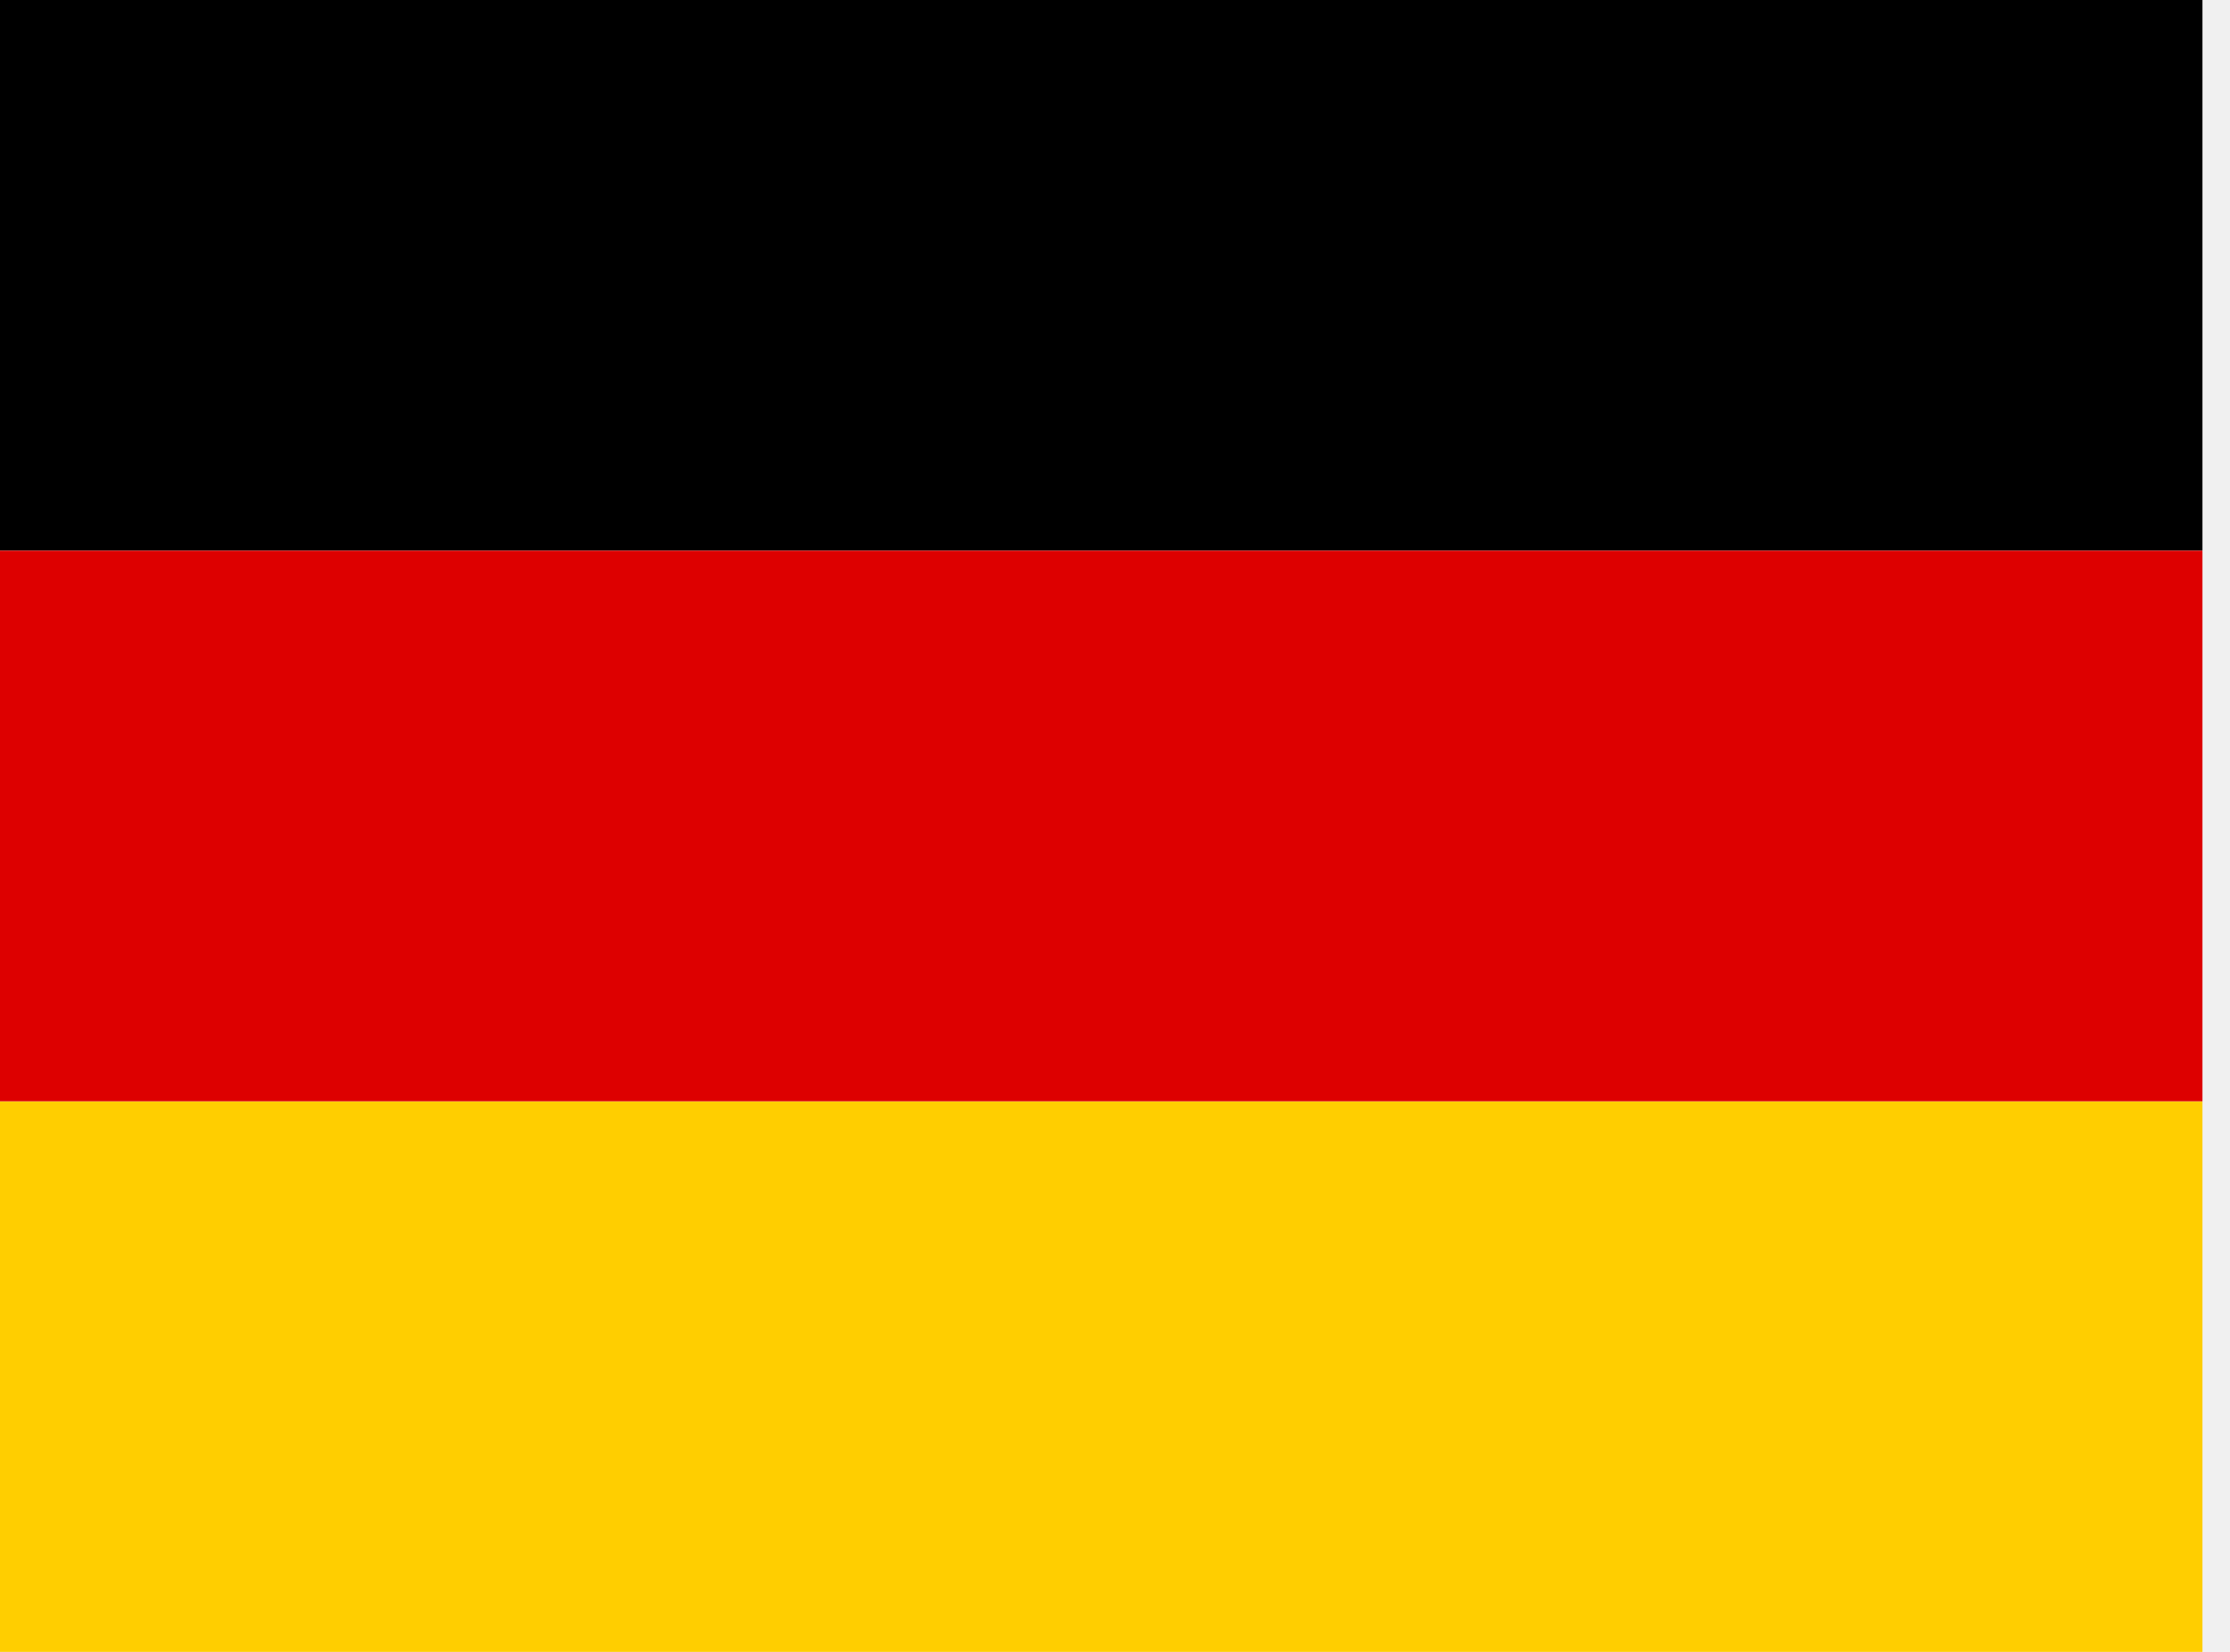
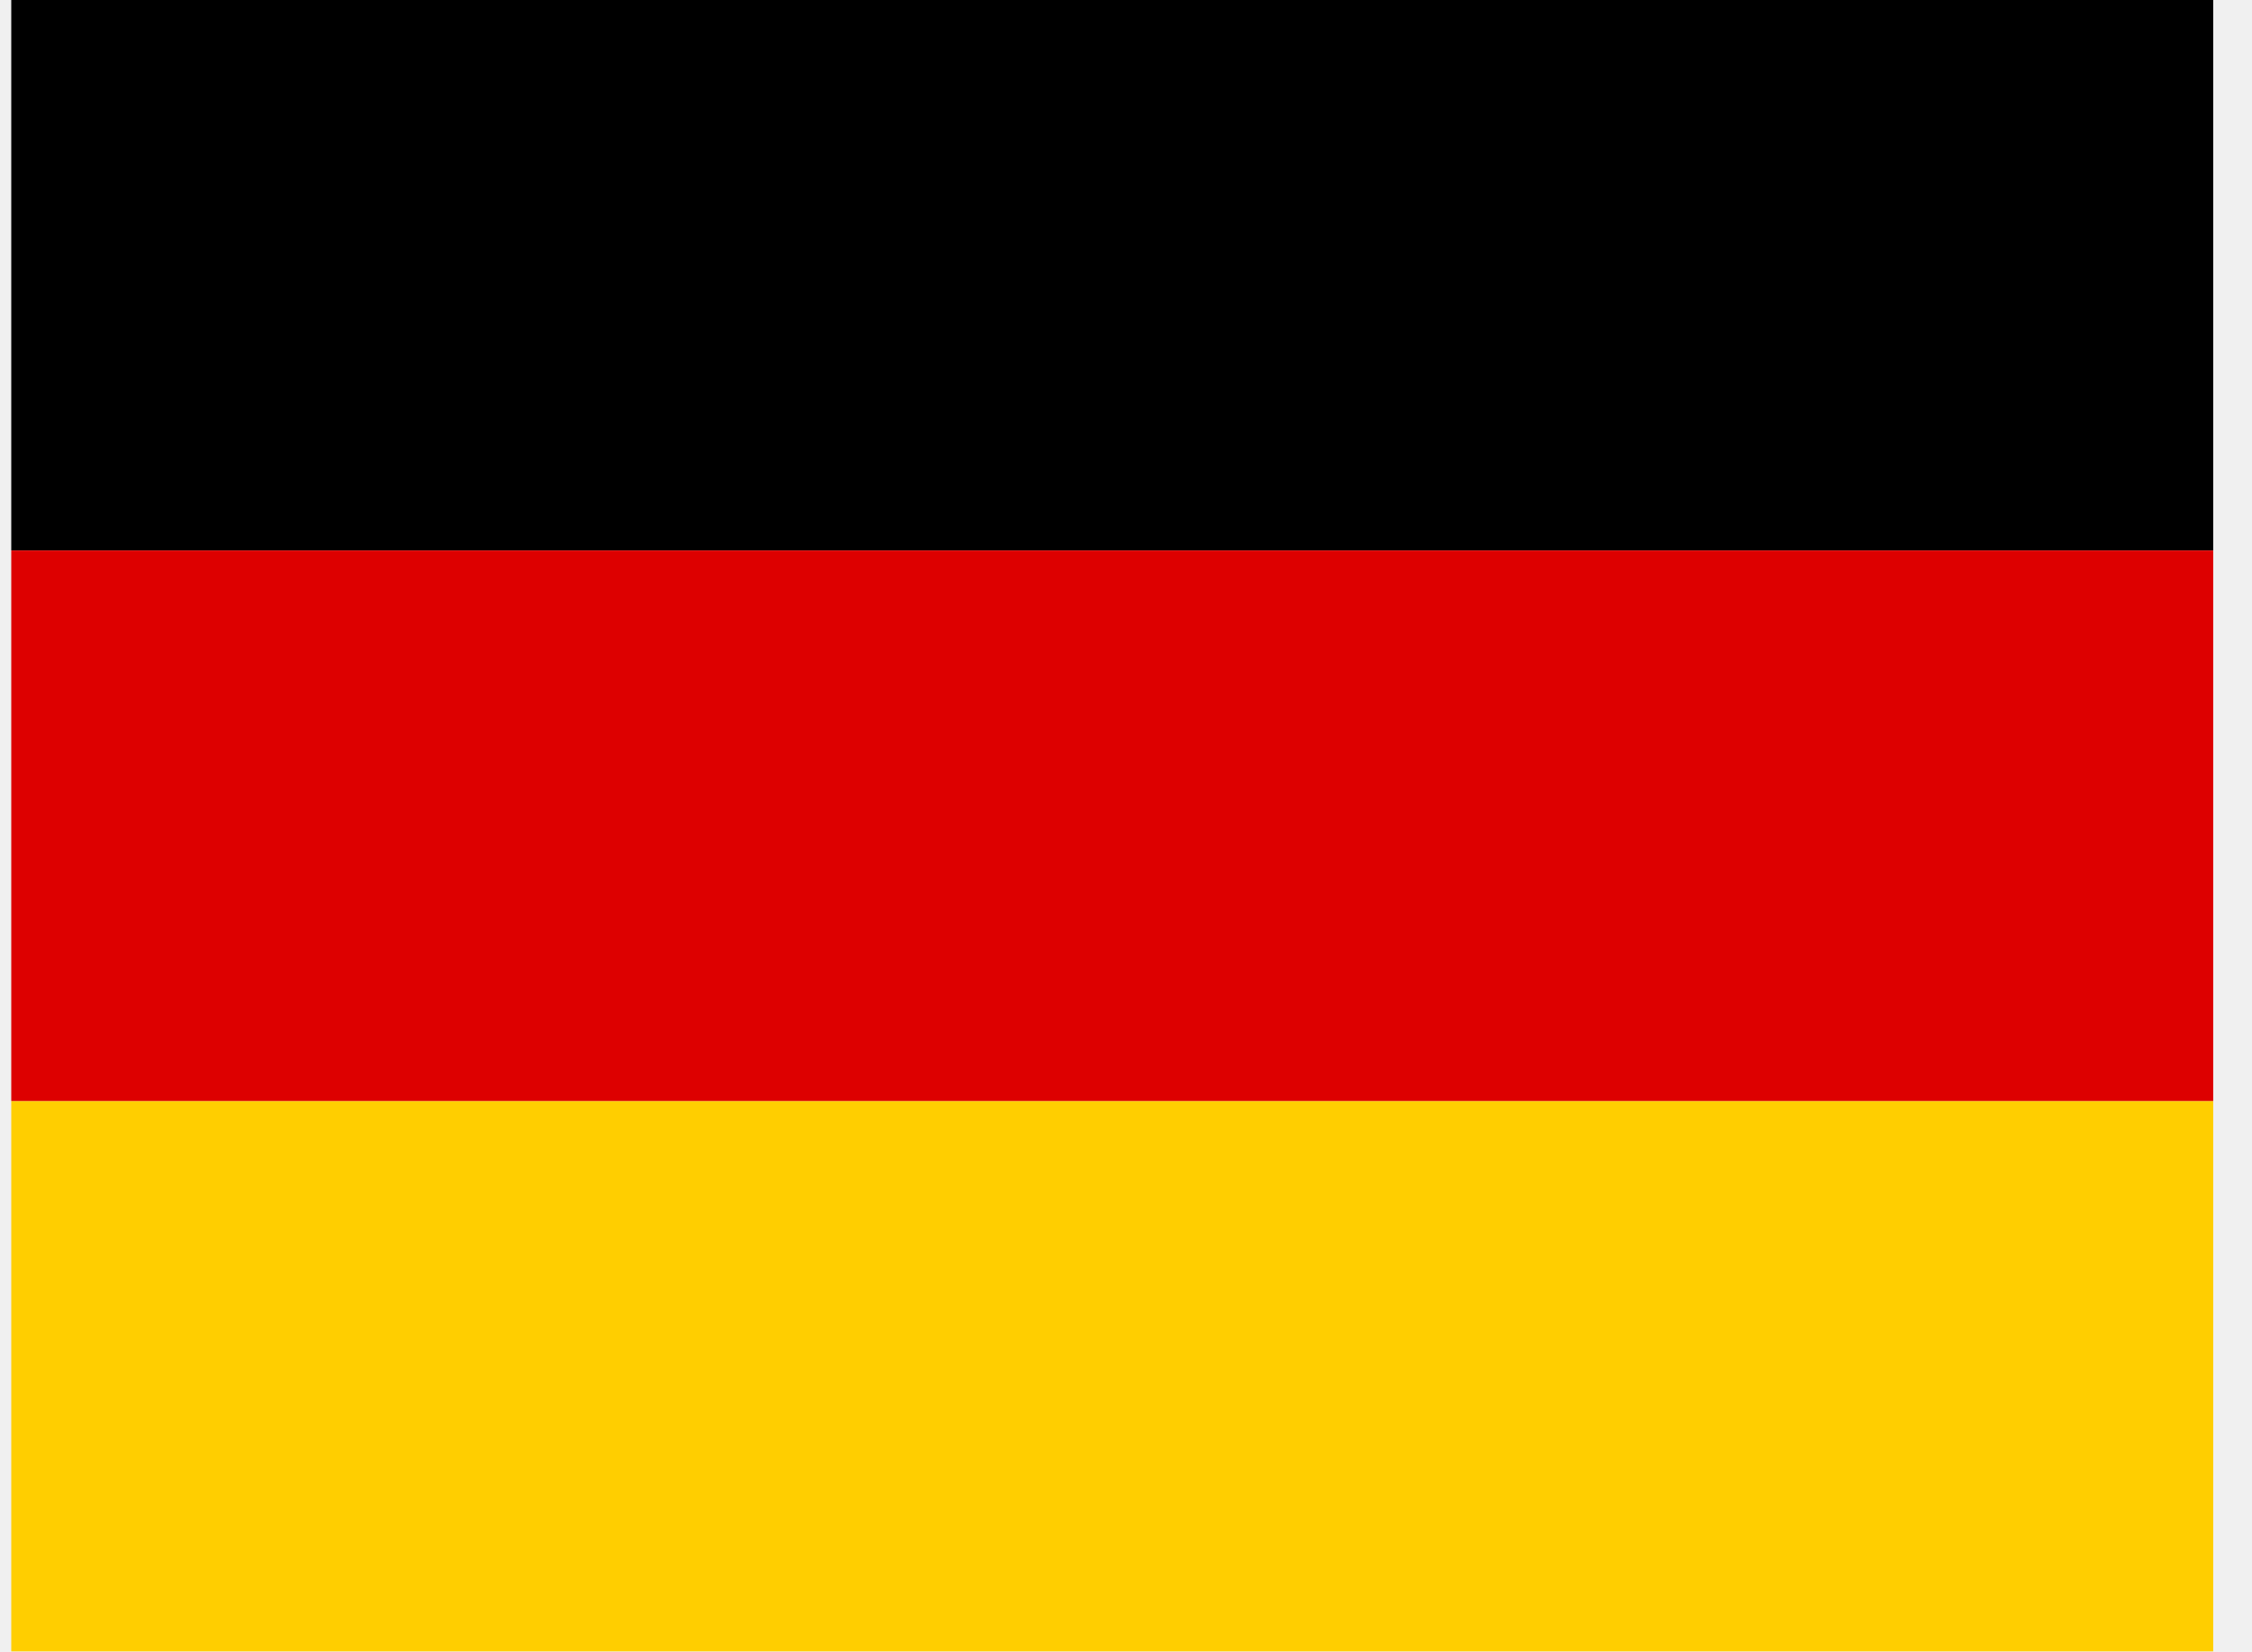
- <svg xmlns="http://www.w3.org/2000/svg" width="54" height="40" viewBox="0 0 54 40" fill="none">
+ <svg xmlns="http://www.w3.org/2000/svg" width="45" height="33" viewBox="0 0 54 40" fill="none">
  <g clip-path="url(#clip0_363_2459)">
    <path d="M0 26.667H53.333V40H0V26.667Z" fill="#FFCE00" />
    <path d="M0 0H53.333V13.333H0V0Z" fill="black" />
    <path d="M0 13.334H53.333V26.667H0V13.334Z" fill="#DD0000" />
  </g>
  <defs>
    <clipPath id="clip0_363_2459">
      <rect width="53.333" height="40" fill="white" />
    </clipPath>
  </defs>
</svg>
